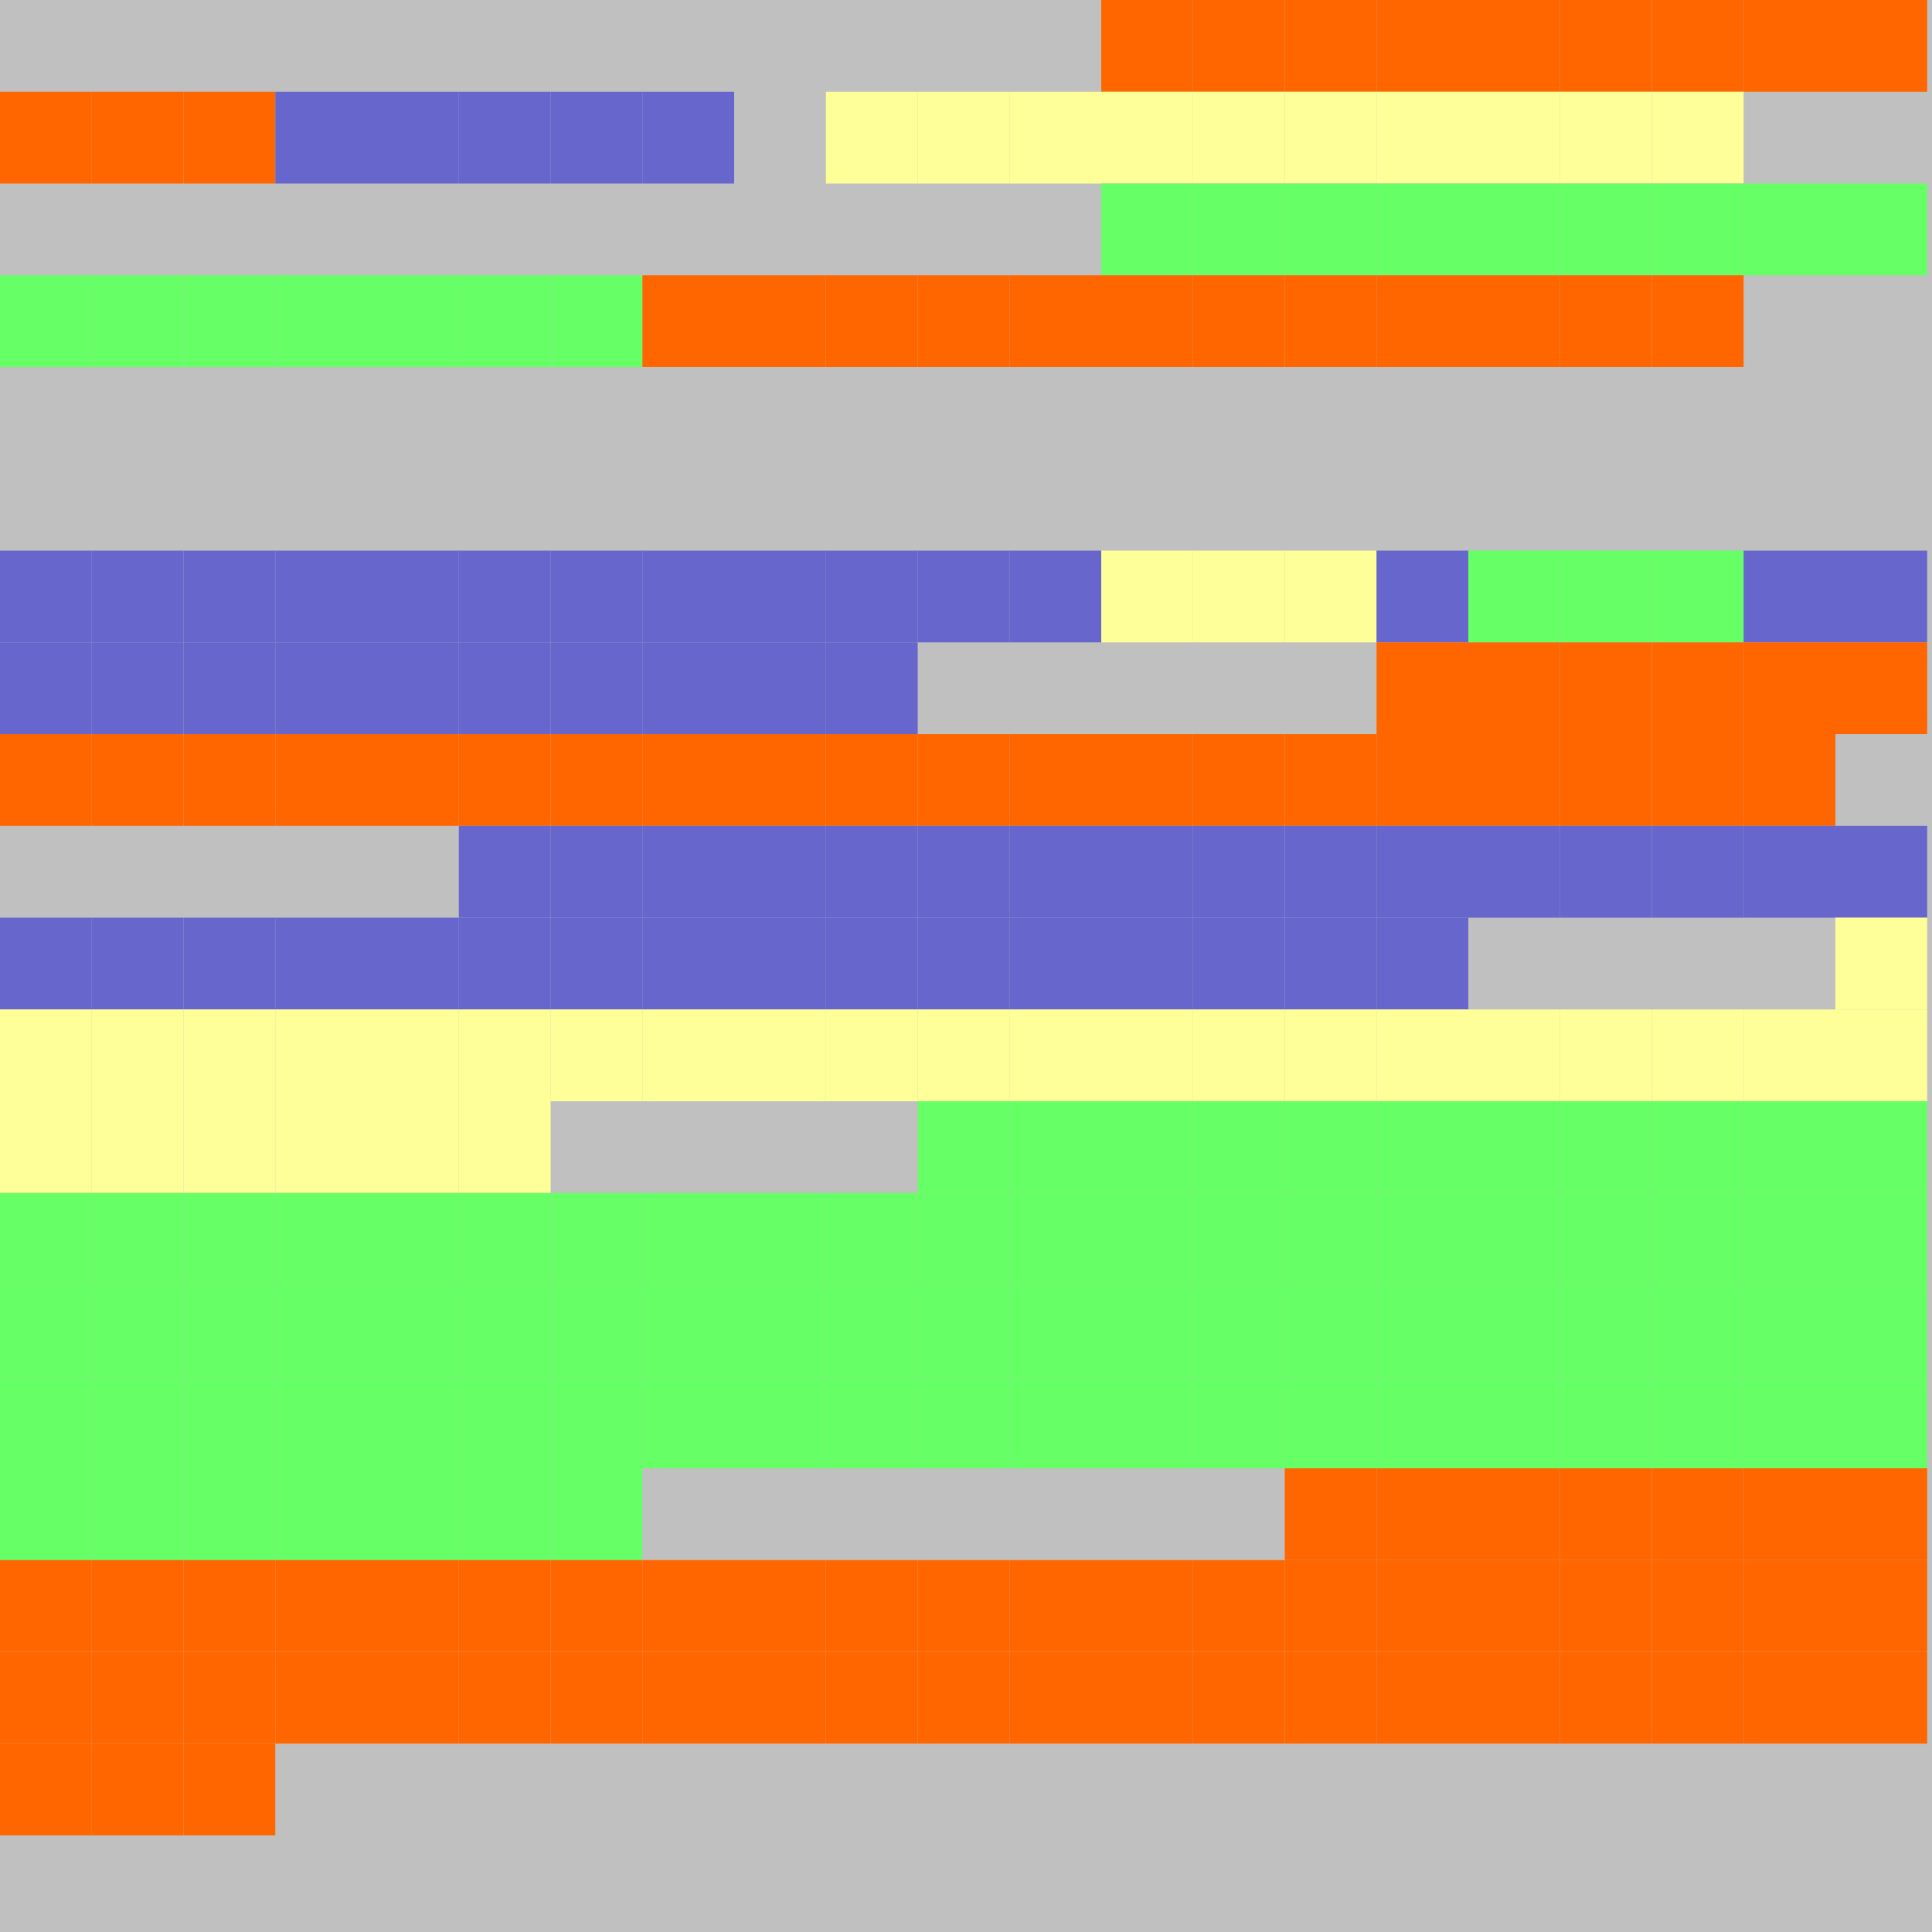
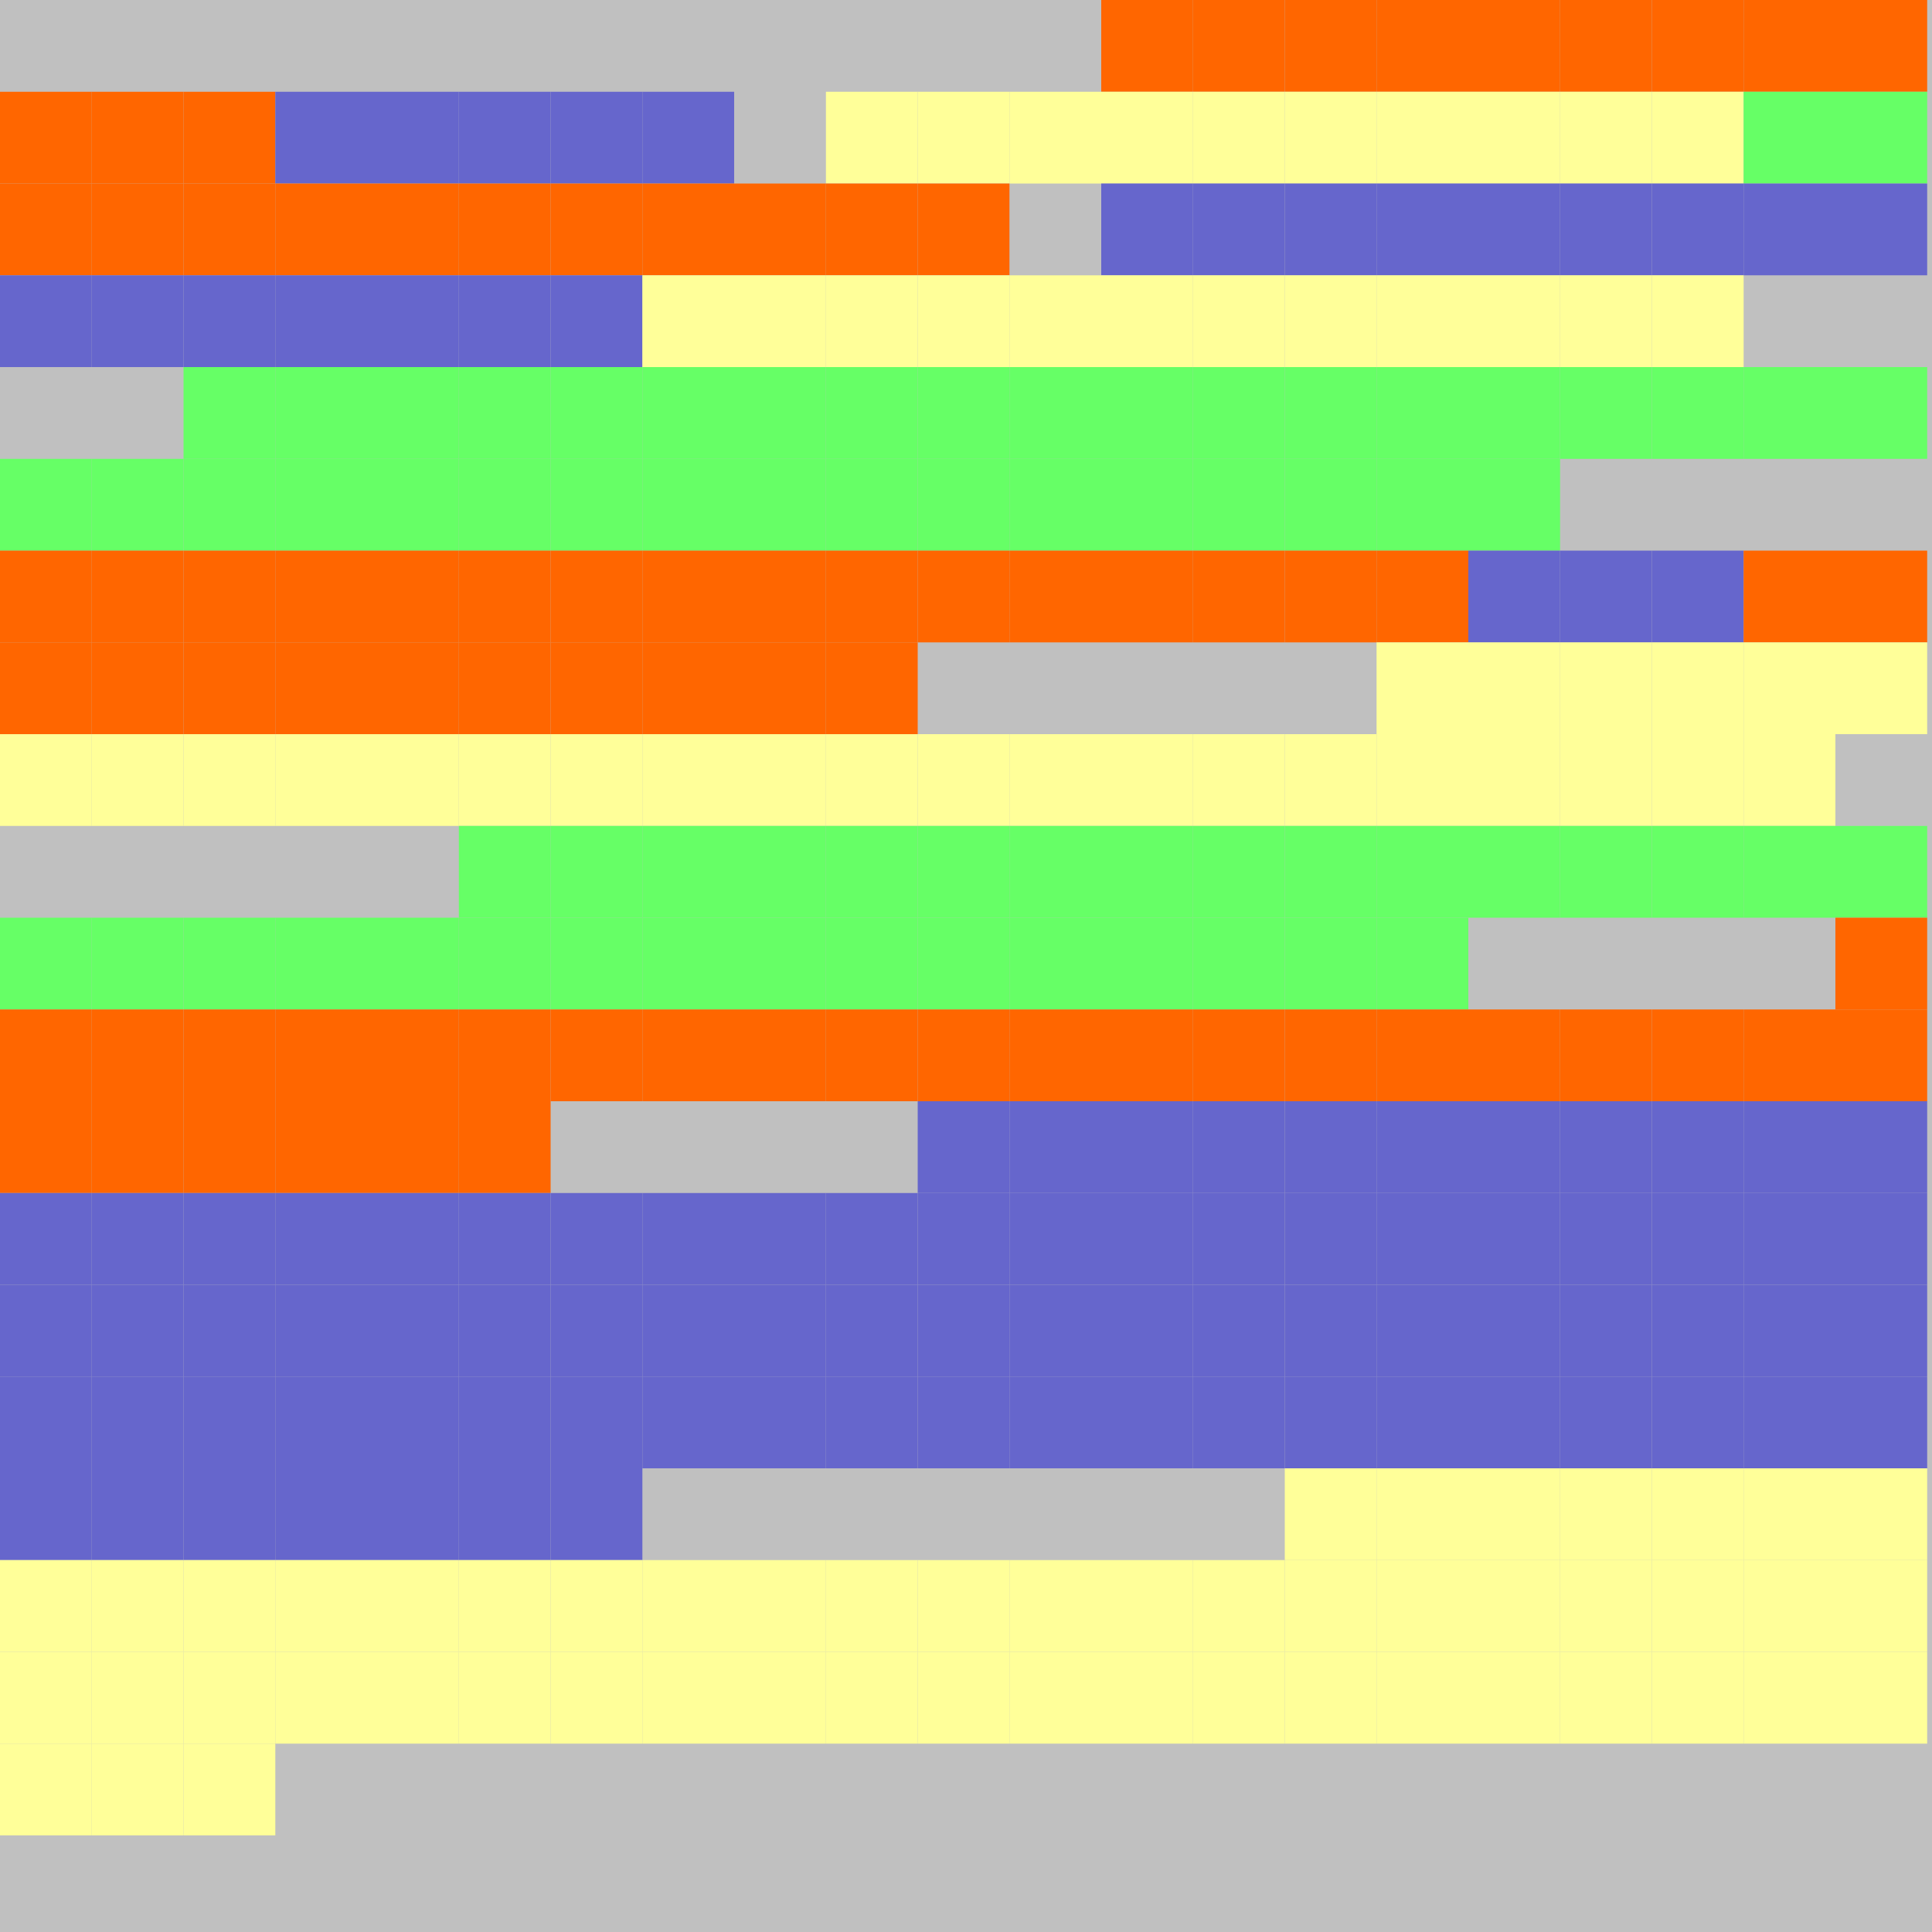
<svg xmlns="http://www.w3.org/2000/svg" version="1.1" height="800" width="800">
  <rect x="0" y="0" width="800" height="800" fill="rgb(192,192,192)" />
  <rect x="0" y="0" width="38" height="38" fill="none" />
  <rect x="38" y="0" width="38" height="38" fill="none" />
  <rect x="76" y="0" width="38" height="38" fill="none" />
  <rect x="114" y="0" width="38" height="38" fill="none" />
  <rect x="152" y="0" width="38" height="38" fill="none" />
  <rect x="190" y="0" width="38" height="38" fill="none" />
  <rect x="228" y="0" width="38" height="38" fill="none" />
  <rect x="266" y="0" width="38" height="38" fill="none" />
  <rect x="304" y="0" width="38" height="38" fill="none" />
  <rect x="342" y="0" width="38" height="38" fill="none" />
  <rect x="380" y="0" width="38" height="38" fill="none" />
  <rect x="418" y="0" width="38" height="38" fill="none" />
  <rect x="456" y="0" width="38" height="38" fill="#FF6600" />
  <rect x="494" y="0" width="38" height="38" fill="#FF6600" />
  <rect x="532" y="0" width="38" height="38" fill="#FF6600" />
  <rect x="570" y="0" width="38" height="38" fill="#FF6600" />
  <rect x="608" y="0" width="38" height="38" fill="#FF6600" />
  <rect x="646" y="0" width="38" height="38" fill="#FF6600" />
  <rect x="684" y="0" width="38" height="38" fill="#FF6600" />
  <rect x="722" y="0" width="38" height="38" fill="#FF6600" />
  <rect x="760" y="0" width="38" height="38" fill="#FF6600" />
  <rect x="0" y="38" width="38" height="38" fill="#FF6600" />
  <rect x="38" y="38" width="38" height="38" fill="#FF6600" />
  <rect x="76" y="38" width="38" height="38" fill="#FF6600" />
  <rect x="114" y="38" width="38" height="38" fill="#6666CC" />
  <rect x="152" y="38" width="38" height="38" fill="#6666CC" />
  <rect x="190" y="38" width="38" height="38" fill="#6666CC" />
  <rect x="228" y="38" width="38" height="38" fill="#6666CC" />
  <rect x="266" y="38" width="38" height="38" fill="#6666CC" />
  <rect x="304" y="38" width="38" height="38" fill="none" />
  <rect x="342" y="38" width="38" height="38" fill="#FFFF99" />
  <rect x="380" y="38" width="38" height="38" fill="#FFFF99" />
  <rect x="418" y="38" width="38" height="38" fill="#FFFF99" />
  <rect x="456" y="38" width="38" height="38" fill="#FFFF99" />
  <rect x="494" y="38" width="38" height="38" fill="#FFFF99" />
  <rect x="532" y="38" width="38" height="38" fill="#FFFF99" />
  <rect x="570" y="38" width="38" height="38" fill="#FFFF99" />
  <rect x="608" y="38" width="38" height="38" fill="#FFFF99" />
  <rect x="646" y="38" width="38" height="38" fill="#FFFF99" />
  <rect x="684" y="38" width="38" height="38" fill="#FFFF99" />
-   <rect x="722" y="38" width="38" height="38" fill="none" />
-   <rect x="760" y="38" width="38" height="38" fill="none" />
-   <rect x="0" y="76" width="38" height="38" fill="none" />
-   <rect x="38" y="76" width="38" height="38" fill="none" />
-   <rect x="76" y="76" width="38" height="38" fill="none" />
-   <rect x="114" y="76" width="38" height="38" fill="none" />
-   <rect x="152" y="76" width="38" height="38" fill="none" />
-   <rect x="190" y="76" width="38" height="38" fill="none" />
-   <rect x="228" y="76" width="38" height="38" fill="none" />
-   <rect x="266" y="76" width="38" height="38" fill="none" />
-   <rect x="304" y="76" width="38" height="38" fill="none" />
-   <rect x="342" y="76" width="38" height="38" fill="none" />
-   <rect x="380" y="76" width="38" height="38" fill="none" />
+   <rect x="722" y="38" width="38" height="38" fill="#66FF66" />
+   <rect x="760" y="38" width="38" height="38" fill="#66FF66" />
+   <rect x="0" y="76" width="38" height="38" fill="#FF6600" />
+   <rect x="38" y="76" width="38" height="38" fill="#FF6600" />
+   <rect x="76" y="76" width="38" height="38" fill="#FF6600" />
+   <rect x="114" y="76" width="38" height="38" fill="#FF6600" />
+   <rect x="152" y="76" width="38" height="38" fill="#FF6600" />
+   <rect x="190" y="76" width="38" height="38" fill="#FF6600" />
+   <rect x="228" y="76" width="38" height="38" fill="#FF6600" />
+   <rect x="266" y="76" width="38" height="38" fill="#FF6600" />
+   <rect x="304" y="76" width="38" height="38" fill="#FF6600" />
+   <rect x="342" y="76" width="38" height="38" fill="#FF6600" />
+   <rect x="380" y="76" width="38" height="38" fill="#FF6600" />
  <rect x="418" y="76" width="38" height="38" fill="none" />
-   <rect x="456" y="76" width="38" height="38" fill="#66FF66" />
-   <rect x="494" y="76" width="38" height="38" fill="#66FF66" />
-   <rect x="532" y="76" width="38" height="38" fill="#66FF66" />
-   <rect x="570" y="76" width="38" height="38" fill="#66FF66" />
-   <rect x="608" y="76" width="38" height="38" fill="#66FF66" />
-   <rect x="646" y="76" width="38" height="38" fill="#66FF66" />
-   <rect x="684" y="76" width="38" height="38" fill="#66FF66" />
-   <rect x="722" y="76" width="38" height="38" fill="#66FF66" />
-   <rect x="760" y="76" width="38" height="38" fill="#66FF66" />
-   <rect x="0" y="114" width="38" height="38" fill="#66FF66" />
-   <rect x="38" y="114" width="38" height="38" fill="#66FF66" />
-   <rect x="76" y="114" width="38" height="38" fill="#66FF66" />
-   <rect x="114" y="114" width="38" height="38" fill="#66FF66" />
-   <rect x="152" y="114" width="38" height="38" fill="#66FF66" />
-   <rect x="190" y="114" width="38" height="38" fill="#66FF66" />
-   <rect x="228" y="114" width="38" height="38" fill="#66FF66" />
-   <rect x="266" y="114" width="38" height="38" fill="#FF6600" />
-   <rect x="304" y="114" width="38" height="38" fill="#FF6600" />
-   <rect x="342" y="114" width="38" height="38" fill="#FF6600" />
-   <rect x="380" y="114" width="38" height="38" fill="#FF6600" />
-   <rect x="418" y="114" width="38" height="38" fill="#FF6600" />
-   <rect x="456" y="114" width="38" height="38" fill="#FF6600" />
-   <rect x="494" y="114" width="38" height="38" fill="#FF6600" />
-   <rect x="532" y="114" width="38" height="38" fill="#FF6600" />
-   <rect x="570" y="114" width="38" height="38" fill="#FF6600" />
-   <rect x="608" y="114" width="38" height="38" fill="#FF6600" />
-   <rect x="646" y="114" width="38" height="38" fill="#FF6600" />
-   <rect x="684" y="114" width="38" height="38" fill="#FF6600" />
+   <rect x="456" y="76" width="38" height="38" fill="#6666CC" />
+   <rect x="494" y="76" width="38" height="38" fill="#6666CC" />
+   <rect x="532" y="76" width="38" height="38" fill="#6666CC" />
+   <rect x="570" y="76" width="38" height="38" fill="#6666CC" />
+   <rect x="608" y="76" width="38" height="38" fill="#6666CC" />
+   <rect x="646" y="76" width="38" height="38" fill="#6666CC" />
+   <rect x="684" y="76" width="38" height="38" fill="#6666CC" />
+   <rect x="722" y="76" width="38" height="38" fill="#6666CC" />
+   <rect x="760" y="76" width="38" height="38" fill="#6666CC" />
+   <rect x="0" y="114" width="38" height="38" fill="#6666CC" />
+   <rect x="38" y="114" width="38" height="38" fill="#6666CC" />
+   <rect x="76" y="114" width="38" height="38" fill="#6666CC" />
+   <rect x="114" y="114" width="38" height="38" fill="#6666CC" />
+   <rect x="152" y="114" width="38" height="38" fill="#6666CC" />
+   <rect x="190" y="114" width="38" height="38" fill="#6666CC" />
+   <rect x="228" y="114" width="38" height="38" fill="#6666CC" />
+   <rect x="266" y="114" width="38" height="38" fill="#FFFF99" />
+   <rect x="304" y="114" width="38" height="38" fill="#FFFF99" />
+   <rect x="342" y="114" width="38" height="38" fill="#FFFF99" />
+   <rect x="380" y="114" width="38" height="38" fill="#FFFF99" />
+   <rect x="418" y="114" width="38" height="38" fill="#FFFF99" />
+   <rect x="456" y="114" width="38" height="38" fill="#FFFF99" />
+   <rect x="494" y="114" width="38" height="38" fill="#FFFF99" />
+   <rect x="532" y="114" width="38" height="38" fill="#FFFF99" />
+   <rect x="570" y="114" width="38" height="38" fill="#FFFF99" />
+   <rect x="608" y="114" width="38" height="38" fill="#FFFF99" />
+   <rect x="646" y="114" width="38" height="38" fill="#FFFF99" />
+   <rect x="684" y="114" width="38" height="38" fill="#FFFF99" />
  <rect x="722" y="114" width="38" height="38" fill="none" />
  <rect x="760" y="114" width="38" height="38" fill="none" />
  <rect x="0" y="152" width="38" height="38" fill="none" />
  <rect x="38" y="152" width="38" height="38" fill="none" />
-   <rect x="76" y="152" width="38" height="38" fill="none" />
-   <rect x="114" y="152" width="38" height="38" fill="none" />
-   <rect x="152" y="152" width="38" height="38" fill="none" />
-   <rect x="190" y="152" width="38" height="38" fill="none" />
-   <rect x="228" y="152" width="38" height="38" fill="none" />
-   <rect x="266" y="152" width="38" height="38" fill="none" />
-   <rect x="304" y="152" width="38" height="38" fill="none" />
-   <rect x="342" y="152" width="38" height="38" fill="none" />
-   <rect x="380" y="152" width="38" height="38" fill="none" />
-   <rect x="418" y="152" width="38" height="38" fill="none" />
-   <rect x="456" y="152" width="38" height="38" fill="none" />
-   <rect x="494" y="152" width="38" height="38" fill="none" />
-   <rect x="532" y="152" width="38" height="38" fill="none" />
-   <rect x="570" y="152" width="38" height="38" fill="none" />
-   <rect x="608" y="152" width="38" height="38" fill="none" />
-   <rect x="646" y="152" width="38" height="38" fill="none" />
-   <rect x="684" y="152" width="38" height="38" fill="none" />
-   <rect x="722" y="152" width="38" height="38" fill="none" />
-   <rect x="760" y="152" width="38" height="38" fill="none" />
-   <rect x="0" y="190" width="38" height="38" fill="none" />
-   <rect x="38" y="190" width="38" height="38" fill="none" />
-   <rect x="76" y="190" width="38" height="38" fill="none" />
-   <rect x="114" y="190" width="38" height="38" fill="none" />
-   <rect x="152" y="190" width="38" height="38" fill="none" />
-   <rect x="190" y="190" width="38" height="38" fill="none" />
-   <rect x="228" y="190" width="38" height="38" fill="none" />
-   <rect x="266" y="190" width="38" height="38" fill="none" />
-   <rect x="304" y="190" width="38" height="38" fill="none" />
-   <rect x="342" y="190" width="38" height="38" fill="none" />
-   <rect x="380" y="190" width="38" height="38" fill="none" />
-   <rect x="418" y="190" width="38" height="38" fill="none" />
-   <rect x="456" y="190" width="38" height="38" fill="none" />
-   <rect x="494" y="190" width="38" height="38" fill="none" />
-   <rect x="532" y="190" width="38" height="38" fill="none" />
-   <rect x="570" y="190" width="38" height="38" fill="none" />
-   <rect x="608" y="190" width="38" height="38" fill="none" />
+   <rect x="76" y="152" width="38" height="38" fill="#66FF66" />
+   <rect x="114" y="152" width="38" height="38" fill="#66FF66" />
+   <rect x="152" y="152" width="38" height="38" fill="#66FF66" />
+   <rect x="190" y="152" width="38" height="38" fill="#66FF66" />
+   <rect x="228" y="152" width="38" height="38" fill="#66FF66" />
+   <rect x="266" y="152" width="38" height="38" fill="#66FF66" />
+   <rect x="304" y="152" width="38" height="38" fill="#66FF66" />
+   <rect x="342" y="152" width="38" height="38" fill="#66FF66" />
+   <rect x="380" y="152" width="38" height="38" fill="#66FF66" />
+   <rect x="418" y="152" width="38" height="38" fill="#66FF66" />
+   <rect x="456" y="152" width="38" height="38" fill="#66FF66" />
+   <rect x="494" y="152" width="38" height="38" fill="#66FF66" />
+   <rect x="532" y="152" width="38" height="38" fill="#66FF66" />
+   <rect x="570" y="152" width="38" height="38" fill="#66FF66" />
+   <rect x="608" y="152" width="38" height="38" fill="#66FF66" />
+   <rect x="646" y="152" width="38" height="38" fill="#66FF66" />
+   <rect x="684" y="152" width="38" height="38" fill="#66FF66" />
+   <rect x="722" y="152" width="38" height="38" fill="#66FF66" />
+   <rect x="760" y="152" width="38" height="38" fill="#66FF66" />
+   <rect x="0" y="190" width="38" height="38" fill="#66FF66" />
+   <rect x="38" y="190" width="38" height="38" fill="#66FF66" />
+   <rect x="76" y="190" width="38" height="38" fill="#66FF66" />
+   <rect x="114" y="190" width="38" height="38" fill="#66FF66" />
+   <rect x="152" y="190" width="38" height="38" fill="#66FF66" />
+   <rect x="190" y="190" width="38" height="38" fill="#66FF66" />
+   <rect x="228" y="190" width="38" height="38" fill="#66FF66" />
+   <rect x="266" y="190" width="38" height="38" fill="#66FF66" />
+   <rect x="304" y="190" width="38" height="38" fill="#66FF66" />
+   <rect x="342" y="190" width="38" height="38" fill="#66FF66" />
+   <rect x="380" y="190" width="38" height="38" fill="#66FF66" />
+   <rect x="418" y="190" width="38" height="38" fill="#66FF66" />
+   <rect x="456" y="190" width="38" height="38" fill="#66FF66" />
+   <rect x="494" y="190" width="38" height="38" fill="#66FF66" />
+   <rect x="532" y="190" width="38" height="38" fill="#66FF66" />
+   <rect x="570" y="190" width="38" height="38" fill="#66FF66" />
+   <rect x="608" y="190" width="38" height="38" fill="#66FF66" />
  <rect x="646" y="190" width="38" height="38" fill="none" />
  <rect x="684" y="190" width="38" height="38" fill="none" />
  <rect x="722" y="190" width="38" height="38" fill="none" />
  <rect x="760" y="190" width="38" height="38" fill="none" />
-   <rect x="0" y="228" width="38" height="38" fill="#6666CC" />
-   <rect x="38" y="228" width="38" height="38" fill="#6666CC" />
-   <rect x="76" y="228" width="38" height="38" fill="#6666CC" />
-   <rect x="114" y="228" width="38" height="38" fill="#6666CC" />
-   <rect x="152" y="228" width="38" height="38" fill="#6666CC" />
-   <rect x="190" y="228" width="38" height="38" fill="#6666CC" />
-   <rect x="228" y="228" width="38" height="38" fill="#6666CC" />
-   <rect x="266" y="228" width="38" height="38" fill="#6666CC" />
-   <rect x="304" y="228" width="38" height="38" fill="#6666CC" />
-   <rect x="342" y="228" width="38" height="38" fill="#6666CC" />
-   <rect x="380" y="228" width="38" height="38" fill="#6666CC" />
-   <rect x="418" y="228" width="38" height="38" fill="#6666CC" />
-   <rect x="456" y="228" width="38" height="38" fill="#FFFF99" />
-   <rect x="494" y="228" width="38" height="38" fill="#FFFF99" />
-   <rect x="532" y="228" width="38" height="38" fill="#FFFF99" />
-   <rect x="570" y="228" width="38" height="38" fill="#6666CC" />
-   <rect x="608" y="228" width="38" height="38" fill="#66FF66" />
-   <rect x="646" y="228" width="38" height="38" fill="#66FF66" />
-   <rect x="684" y="228" width="38" height="38" fill="#66FF66" />
-   <rect x="722" y="228" width="38" height="38" fill="#6666CC" />
-   <rect x="760" y="228" width="38" height="38" fill="#6666CC" />
-   <rect x="0" y="266" width="38" height="38" fill="#6666CC" />
-   <rect x="38" y="266" width="38" height="38" fill="#6666CC" />
-   <rect x="76" y="266" width="38" height="38" fill="#6666CC" />
-   <rect x="114" y="266" width="38" height="38" fill="#6666CC" />
-   <rect x="152" y="266" width="38" height="38" fill="#6666CC" />
-   <rect x="190" y="266" width="38" height="38" fill="#6666CC" />
-   <rect x="228" y="266" width="38" height="38" fill="#6666CC" />
-   <rect x="266" y="266" width="38" height="38" fill="#6666CC" />
-   <rect x="304" y="266" width="38" height="38" fill="#6666CC" />
-   <rect x="342" y="266" width="38" height="38" fill="#6666CC" />
+   <rect x="0" y="228" width="38" height="38" fill="#FF6600" />
+   <rect x="38" y="228" width="38" height="38" fill="#FF6600" />
+   <rect x="76" y="228" width="38" height="38" fill="#FF6600" />
+   <rect x="114" y="228" width="38" height="38" fill="#FF6600" />
+   <rect x="152" y="228" width="38" height="38" fill="#FF6600" />
+   <rect x="190" y="228" width="38" height="38" fill="#FF6600" />
+   <rect x="228" y="228" width="38" height="38" fill="#FF6600" />
+   <rect x="266" y="228" width="38" height="38" fill="#FF6600" />
+   <rect x="304" y="228" width="38" height="38" fill="#FF6600" />
+   <rect x="342" y="228" width="38" height="38" fill="#FF6600" />
+   <rect x="380" y="228" width="38" height="38" fill="#FF6600" />
+   <rect x="418" y="228" width="38" height="38" fill="#FF6600" />
+   <rect x="456" y="228" width="38" height="38" fill="#FF6600" />
+   <rect x="494" y="228" width="38" height="38" fill="#FF6600" />
+   <rect x="532" y="228" width="38" height="38" fill="#FF6600" />
+   <rect x="570" y="228" width="38" height="38" fill="#FF6600" />
+   <rect x="608" y="228" width="38" height="38" fill="#6666CC" />
+   <rect x="646" y="228" width="38" height="38" fill="#6666CC" />
+   <rect x="684" y="228" width="38" height="38" fill="#6666CC" />
+   <rect x="722" y="228" width="38" height="38" fill="#FF6600" />
+   <rect x="760" y="228" width="38" height="38" fill="#FF6600" />
+   <rect x="0" y="266" width="38" height="38" fill="#FF6600" />
+   <rect x="38" y="266" width="38" height="38" fill="#FF6600" />
+   <rect x="76" y="266" width="38" height="38" fill="#FF6600" />
+   <rect x="114" y="266" width="38" height="38" fill="#FF6600" />
+   <rect x="152" y="266" width="38" height="38" fill="#FF6600" />
+   <rect x="190" y="266" width="38" height="38" fill="#FF6600" />
+   <rect x="228" y="266" width="38" height="38" fill="#FF6600" />
+   <rect x="266" y="266" width="38" height="38" fill="#FF6600" />
+   <rect x="304" y="266" width="38" height="38" fill="#FF6600" />
+   <rect x="342" y="266" width="38" height="38" fill="#FF6600" />
  <rect x="380" y="266" width="38" height="38" fill="none" />
  <rect x="418" y="266" width="38" height="38" fill="none" />
  <rect x="456" y="266" width="38" height="38" fill="none" />
  <rect x="494" y="266" width="38" height="38" fill="none" />
  <rect x="532" y="266" width="38" height="38" fill="none" />
-   <rect x="570" y="266" width="38" height="38" fill="#FF6600" />
-   <rect x="608" y="266" width="38" height="38" fill="#FF6600" />
-   <rect x="646" y="266" width="38" height="38" fill="#FF6600" />
-   <rect x="684" y="266" width="38" height="38" fill="#FF6600" />
-   <rect x="722" y="266" width="38" height="38" fill="#FF6600" />
-   <rect x="760" y="266" width="38" height="38" fill="#FF6600" />
-   <rect x="0" y="304" width="38" height="38" fill="#FF6600" />
-   <rect x="38" y="304" width="38" height="38" fill="#FF6600" />
-   <rect x="76" y="304" width="38" height="38" fill="#FF6600" />
-   <rect x="114" y="304" width="38" height="38" fill="#FF6600" />
-   <rect x="152" y="304" width="38" height="38" fill="#FF6600" />
-   <rect x="190" y="304" width="38" height="38" fill="#FF6600" />
-   <rect x="228" y="304" width="38" height="38" fill="#FF6600" />
-   <rect x="266" y="304" width="38" height="38" fill="#FF6600" />
-   <rect x="304" y="304" width="38" height="38" fill="#FF6600" />
-   <rect x="342" y="304" width="38" height="38" fill="#FF6600" />
-   <rect x="380" y="304" width="38" height="38" fill="#FF6600" />
-   <rect x="418" y="304" width="38" height="38" fill="#FF6600" />
-   <rect x="456" y="304" width="38" height="38" fill="#FF6600" />
-   <rect x="494" y="304" width="38" height="38" fill="#FF6600" />
-   <rect x="532" y="304" width="38" height="38" fill="#FF6600" />
-   <rect x="570" y="304" width="38" height="38" fill="#FF6600" />
-   <rect x="608" y="304" width="38" height="38" fill="#FF6600" />
-   <rect x="646" y="304" width="38" height="38" fill="#FF6600" />
-   <rect x="684" y="304" width="38" height="38" fill="#FF6600" />
-   <rect x="722" y="304" width="38" height="38" fill="#FF6600" />
+   <rect x="570" y="266" width="38" height="38" fill="#FFFF99" />
+   <rect x="608" y="266" width="38" height="38" fill="#FFFF99" />
+   <rect x="646" y="266" width="38" height="38" fill="#FFFF99" />
+   <rect x="684" y="266" width="38" height="38" fill="#FFFF99" />
+   <rect x="722" y="266" width="38" height="38" fill="#FFFF99" />
+   <rect x="760" y="266" width="38" height="38" fill="#FFFF99" />
+   <rect x="0" y="304" width="38" height="38" fill="#FFFF99" />
+   <rect x="38" y="304" width="38" height="38" fill="#FFFF99" />
+   <rect x="76" y="304" width="38" height="38" fill="#FFFF99" />
+   <rect x="114" y="304" width="38" height="38" fill="#FFFF99" />
+   <rect x="152" y="304" width="38" height="38" fill="#FFFF99" />
+   <rect x="190" y="304" width="38" height="38" fill="#FFFF99" />
+   <rect x="228" y="304" width="38" height="38" fill="#FFFF99" />
+   <rect x="266" y="304" width="38" height="38" fill="#FFFF99" />
+   <rect x="304" y="304" width="38" height="38" fill="#FFFF99" />
+   <rect x="342" y="304" width="38" height="38" fill="#FFFF99" />
+   <rect x="380" y="304" width="38" height="38" fill="#FFFF99" />
+   <rect x="418" y="304" width="38" height="38" fill="#FFFF99" />
+   <rect x="456" y="304" width="38" height="38" fill="#FFFF99" />
+   <rect x="494" y="304" width="38" height="38" fill="#FFFF99" />
+   <rect x="532" y="304" width="38" height="38" fill="#FFFF99" />
+   <rect x="570" y="304" width="38" height="38" fill="#FFFF99" />
+   <rect x="608" y="304" width="38" height="38" fill="#FFFF99" />
+   <rect x="646" y="304" width="38" height="38" fill="#FFFF99" />
+   <rect x="684" y="304" width="38" height="38" fill="#FFFF99" />
+   <rect x="722" y="304" width="38" height="38" fill="#FFFF99" />
  <rect x="760" y="304" width="38" height="38" fill="none" />
  <rect x="0" y="342" width="38" height="38" fill="none" />
  <rect x="38" y="342" width="38" height="38" fill="none" />
  <rect x="76" y="342" width="38" height="38" fill="none" />
  <rect x="114" y="342" width="38" height="38" fill="none" />
  <rect x="152" y="342" width="38" height="38" fill="none" />
-   <rect x="190" y="342" width="38" height="38" fill="#6666CC" />
-   <rect x="228" y="342" width="38" height="38" fill="#6666CC" />
-   <rect x="266" y="342" width="38" height="38" fill="#6666CC" />
-   <rect x="304" y="342" width="38" height="38" fill="#6666CC" />
-   <rect x="342" y="342" width="38" height="38" fill="#6666CC" />
-   <rect x="380" y="342" width="38" height="38" fill="#6666CC" />
-   <rect x="418" y="342" width="38" height="38" fill="#6666CC" />
-   <rect x="456" y="342" width="38" height="38" fill="#6666CC" />
-   <rect x="494" y="342" width="38" height="38" fill="#6666CC" />
-   <rect x="532" y="342" width="38" height="38" fill="#6666CC" />
-   <rect x="570" y="342" width="38" height="38" fill="#6666CC" />
-   <rect x="608" y="342" width="38" height="38" fill="#6666CC" />
-   <rect x="646" y="342" width="38" height="38" fill="#6666CC" />
-   <rect x="684" y="342" width="38" height="38" fill="#6666CC" />
-   <rect x="722" y="342" width="38" height="38" fill="#6666CC" />
-   <rect x="760" y="342" width="38" height="38" fill="#6666CC" />
-   <rect x="0" y="380" width="38" height="38" fill="#6666CC" />
-   <rect x="38" y="380" width="38" height="38" fill="#6666CC" />
-   <rect x="76" y="380" width="38" height="38" fill="#6666CC" />
-   <rect x="114" y="380" width="38" height="38" fill="#6666CC" />
-   <rect x="152" y="380" width="38" height="38" fill="#6666CC" />
-   <rect x="190" y="380" width="38" height="38" fill="#6666CC" />
-   <rect x="228" y="380" width="38" height="38" fill="#6666CC" />
-   <rect x="266" y="380" width="38" height="38" fill="#6666CC" />
-   <rect x="304" y="380" width="38" height="38" fill="#6666CC" />
-   <rect x="342" y="380" width="38" height="38" fill="#6666CC" />
-   <rect x="380" y="380" width="38" height="38" fill="#6666CC" />
-   <rect x="418" y="380" width="38" height="38" fill="#6666CC" />
-   <rect x="456" y="380" width="38" height="38" fill="#6666CC" />
-   <rect x="494" y="380" width="38" height="38" fill="#6666CC" />
-   <rect x="532" y="380" width="38" height="38" fill="#6666CC" />
-   <rect x="570" y="380" width="38" height="38" fill="#6666CC" />
+   <rect x="190" y="342" width="38" height="38" fill="#66FF66" />
+   <rect x="228" y="342" width="38" height="38" fill="#66FF66" />
+   <rect x="266" y="342" width="38" height="38" fill="#66FF66" />
+   <rect x="304" y="342" width="38" height="38" fill="#66FF66" />
+   <rect x="342" y="342" width="38" height="38" fill="#66FF66" />
+   <rect x="380" y="342" width="38" height="38" fill="#66FF66" />
+   <rect x="418" y="342" width="38" height="38" fill="#66FF66" />
+   <rect x="456" y="342" width="38" height="38" fill="#66FF66" />
+   <rect x="494" y="342" width="38" height="38" fill="#66FF66" />
+   <rect x="532" y="342" width="38" height="38" fill="#66FF66" />
+   <rect x="570" y="342" width="38" height="38" fill="#66FF66" />
+   <rect x="608" y="342" width="38" height="38" fill="#66FF66" />
+   <rect x="646" y="342" width="38" height="38" fill="#66FF66" />
+   <rect x="684" y="342" width="38" height="38" fill="#66FF66" />
+   <rect x="722" y="342" width="38" height="38" fill="#66FF66" />
+   <rect x="760" y="342" width="38" height="38" fill="#66FF66" />
+   <rect x="0" y="380" width="38" height="38" fill="#66FF66" />
+   <rect x="38" y="380" width="38" height="38" fill="#66FF66" />
+   <rect x="76" y="380" width="38" height="38" fill="#66FF66" />
+   <rect x="114" y="380" width="38" height="38" fill="#66FF66" />
+   <rect x="152" y="380" width="38" height="38" fill="#66FF66" />
+   <rect x="190" y="380" width="38" height="38" fill="#66FF66" />
+   <rect x="228" y="380" width="38" height="38" fill="#66FF66" />
+   <rect x="266" y="380" width="38" height="38" fill="#66FF66" />
+   <rect x="304" y="380" width="38" height="38" fill="#66FF66" />
+   <rect x="342" y="380" width="38" height="38" fill="#66FF66" />
+   <rect x="380" y="380" width="38" height="38" fill="#66FF66" />
+   <rect x="418" y="380" width="38" height="38" fill="#66FF66" />
+   <rect x="456" y="380" width="38" height="38" fill="#66FF66" />
+   <rect x="494" y="380" width="38" height="38" fill="#66FF66" />
+   <rect x="532" y="380" width="38" height="38" fill="#66FF66" />
+   <rect x="570" y="380" width="38" height="38" fill="#66FF66" />
  <rect x="608" y="380" width="38" height="38" fill="none" />
  <rect x="646" y="380" width="38" height="38" fill="none" />
  <rect x="684" y="380" width="38" height="38" fill="none" />
  <rect x="722" y="380" width="38" height="38" fill="none" />
-   <rect x="760" y="380" width="38" height="38" fill="#FFFF99" />
-   <rect x="0" y="418" width="38" height="38" fill="#FFFF99" />
-   <rect x="38" y="418" width="38" height="38" fill="#FFFF99" />
-   <rect x="76" y="418" width="38" height="38" fill="#FFFF99" />
-   <rect x="114" y="418" width="38" height="38" fill="#FFFF99" />
-   <rect x="152" y="418" width="38" height="38" fill="#FFFF99" />
-   <rect x="190" y="418" width="38" height="38" fill="#FFFF99" />
-   <rect x="228" y="418" width="38" height="38" fill="#FFFF99" />
-   <rect x="266" y="418" width="38" height="38" fill="#FFFF99" />
-   <rect x="304" y="418" width="38" height="38" fill="#FFFF99" />
-   <rect x="342" y="418" width="38" height="38" fill="#FFFF99" />
-   <rect x="380" y="418" width="38" height="38" fill="#FFFF99" />
-   <rect x="418" y="418" width="38" height="38" fill="#FFFF99" />
-   <rect x="456" y="418" width="38" height="38" fill="#FFFF99" />
-   <rect x="494" y="418" width="38" height="38" fill="#FFFF99" />
-   <rect x="532" y="418" width="38" height="38" fill="#FFFF99" />
-   <rect x="570" y="418" width="38" height="38" fill="#FFFF99" />
-   <rect x="608" y="418" width="38" height="38" fill="#FFFF99" />
-   <rect x="646" y="418" width="38" height="38" fill="#FFFF99" />
-   <rect x="684" y="418" width="38" height="38" fill="#FFFF99" />
-   <rect x="722" y="418" width="38" height="38" fill="#FFFF99" />
-   <rect x="760" y="418" width="38" height="38" fill="#FFFF99" />
-   <rect x="0" y="456" width="38" height="38" fill="#FFFF99" />
-   <rect x="38" y="456" width="38" height="38" fill="#FFFF99" />
-   <rect x="76" y="456" width="38" height="38" fill="#FFFF99" />
-   <rect x="114" y="456" width="38" height="38" fill="#FFFF99" />
-   <rect x="152" y="456" width="38" height="38" fill="#FFFF99" />
-   <rect x="190" y="456" width="38" height="38" fill="#FFFF99" />
+   <rect x="760" y="380" width="38" height="38" fill="#FF6600" />
+   <rect x="0" y="418" width="38" height="38" fill="#FF6600" />
+   <rect x="38" y="418" width="38" height="38" fill="#FF6600" />
+   <rect x="76" y="418" width="38" height="38" fill="#FF6600" />
+   <rect x="114" y="418" width="38" height="38" fill="#FF6600" />
+   <rect x="152" y="418" width="38" height="38" fill="#FF6600" />
+   <rect x="190" y="418" width="38" height="38" fill="#FF6600" />
+   <rect x="228" y="418" width="38" height="38" fill="#FF6600" />
+   <rect x="266" y="418" width="38" height="38" fill="#FF6600" />
+   <rect x="304" y="418" width="38" height="38" fill="#FF6600" />
+   <rect x="342" y="418" width="38" height="38" fill="#FF6600" />
+   <rect x="380" y="418" width="38" height="38" fill="#FF6600" />
+   <rect x="418" y="418" width="38" height="38" fill="#FF6600" />
+   <rect x="456" y="418" width="38" height="38" fill="#FF6600" />
+   <rect x="494" y="418" width="38" height="38" fill="#FF6600" />
+   <rect x="532" y="418" width="38" height="38" fill="#FF6600" />
+   <rect x="570" y="418" width="38" height="38" fill="#FF6600" />
+   <rect x="608" y="418" width="38" height="38" fill="#FF6600" />
+   <rect x="646" y="418" width="38" height="38" fill="#FF6600" />
+   <rect x="684" y="418" width="38" height="38" fill="#FF6600" />
+   <rect x="722" y="418" width="38" height="38" fill="#FF6600" />
+   <rect x="760" y="418" width="38" height="38" fill="#FF6600" />
+   <rect x="0" y="456" width="38" height="38" fill="#FF6600" />
+   <rect x="38" y="456" width="38" height="38" fill="#FF6600" />
+   <rect x="76" y="456" width="38" height="38" fill="#FF6600" />
+   <rect x="114" y="456" width="38" height="38" fill="#FF6600" />
+   <rect x="152" y="456" width="38" height="38" fill="#FF6600" />
+   <rect x="190" y="456" width="38" height="38" fill="#FF6600" />
  <rect x="228" y="456" width="38" height="38" fill="none" />
  <rect x="266" y="456" width="38" height="38" fill="none" />
  <rect x="304" y="456" width="38" height="38" fill="none" />
  <rect x="342" y="456" width="38" height="38" fill="none" />
-   <rect x="380" y="456" width="38" height="38" fill="#66FF66" />
-   <rect x="418" y="456" width="38" height="38" fill="#66FF66" />
-   <rect x="456" y="456" width="38" height="38" fill="#66FF66" />
-   <rect x="494" y="456" width="38" height="38" fill="#66FF66" />
-   <rect x="532" y="456" width="38" height="38" fill="#66FF66" />
-   <rect x="570" y="456" width="38" height="38" fill="#66FF66" />
-   <rect x="608" y="456" width="38" height="38" fill="#66FF66" />
-   <rect x="646" y="456" width="38" height="38" fill="#66FF66" />
-   <rect x="684" y="456" width="38" height="38" fill="#66FF66" />
-   <rect x="722" y="456" width="38" height="38" fill="#66FF66" />
-   <rect x="760" y="456" width="38" height="38" fill="#66FF66" />
-   <rect x="0" y="494" width="38" height="38" fill="#66FF66" />
-   <rect x="38" y="494" width="38" height="38" fill="#66FF66" />
-   <rect x="76" y="494" width="38" height="38" fill="#66FF66" />
-   <rect x="114" y="494" width="38" height="38" fill="#66FF66" />
-   <rect x="152" y="494" width="38" height="38" fill="#66FF66" />
-   <rect x="190" y="494" width="38" height="38" fill="#66FF66" />
-   <rect x="228" y="494" width="38" height="38" fill="#66FF66" />
-   <rect x="266" y="494" width="38" height="38" fill="#66FF66" />
-   <rect x="304" y="494" width="38" height="38" fill="#66FF66" />
-   <rect x="342" y="494" width="38" height="38" fill="#66FF66" />
-   <rect x="380" y="494" width="38" height="38" fill="#66FF66" />
-   <rect x="418" y="494" width="38" height="38" fill="#66FF66" />
-   <rect x="456" y="494" width="38" height="38" fill="#66FF66" />
-   <rect x="494" y="494" width="38" height="38" fill="#66FF66" />
-   <rect x="532" y="494" width="38" height="38" fill="#66FF66" />
-   <rect x="570" y="494" width="38" height="38" fill="#66FF66" />
-   <rect x="608" y="494" width="38" height="38" fill="#66FF66" />
-   <rect x="646" y="494" width="38" height="38" fill="#66FF66" />
-   <rect x="684" y="494" width="38" height="38" fill="#66FF66" />
-   <rect x="722" y="494" width="38" height="38" fill="#66FF66" />
-   <rect x="760" y="494" width="38" height="38" fill="#66FF66" />
-   <rect x="0" y="532" width="38" height="38" fill="#66FF66" />
-   <rect x="38" y="532" width="38" height="38" fill="#66FF66" />
-   <rect x="76" y="532" width="38" height="38" fill="#66FF66" />
-   <rect x="114" y="532" width="38" height="38" fill="#66FF66" />
-   <rect x="152" y="532" width="38" height="38" fill="#66FF66" />
-   <rect x="190" y="532" width="38" height="38" fill="#66FF66" />
-   <rect x="228" y="532" width="38" height="38" fill="#66FF66" />
-   <rect x="266" y="532" width="38" height="38" fill="#66FF66" />
-   <rect x="304" y="532" width="38" height="38" fill="#66FF66" />
-   <rect x="342" y="532" width="38" height="38" fill="#66FF66" />
-   <rect x="380" y="532" width="38" height="38" fill="#66FF66" />
-   <rect x="418" y="532" width="38" height="38" fill="#66FF66" />
-   <rect x="456" y="532" width="38" height="38" fill="#66FF66" />
-   <rect x="494" y="532" width="38" height="38" fill="#66FF66" />
-   <rect x="532" y="532" width="38" height="38" fill="#66FF66" />
-   <rect x="570" y="532" width="38" height="38" fill="#66FF66" />
-   <rect x="608" y="532" width="38" height="38" fill="#66FF66" />
-   <rect x="646" y="532" width="38" height="38" fill="#66FF66" />
-   <rect x="684" y="532" width="38" height="38" fill="#66FF66" />
-   <rect x="722" y="532" width="38" height="38" fill="#66FF66" />
-   <rect x="760" y="532" width="38" height="38" fill="#66FF66" />
-   <rect x="0" y="570" width="38" height="38" fill="#66FF66" />
-   <rect x="38" y="570" width="38" height="38" fill="#66FF66" />
-   <rect x="76" y="570" width="38" height="38" fill="#66FF66" />
-   <rect x="114" y="570" width="38" height="38" fill="#66FF66" />
-   <rect x="152" y="570" width="38" height="38" fill="#66FF66" />
-   <rect x="190" y="570" width="38" height="38" fill="#66FF66" />
-   <rect x="228" y="570" width="38" height="38" fill="#66FF66" />
-   <rect x="266" y="570" width="38" height="38" fill="#66FF66" />
-   <rect x="304" y="570" width="38" height="38" fill="#66FF66" />
-   <rect x="342" y="570" width="38" height="38" fill="#66FF66" />
-   <rect x="380" y="570" width="38" height="38" fill="#66FF66" />
-   <rect x="418" y="570" width="38" height="38" fill="#66FF66" />
-   <rect x="456" y="570" width="38" height="38" fill="#66FF66" />
-   <rect x="494" y="570" width="38" height="38" fill="#66FF66" />
-   <rect x="532" y="570" width="38" height="38" fill="#66FF66" />
-   <rect x="570" y="570" width="38" height="38" fill="#66FF66" />
-   <rect x="608" y="570" width="38" height="38" fill="#66FF66" />
-   <rect x="646" y="570" width="38" height="38" fill="#66FF66" />
-   <rect x="684" y="570" width="38" height="38" fill="#66FF66" />
-   <rect x="722" y="570" width="38" height="38" fill="#66FF66" />
-   <rect x="760" y="570" width="38" height="38" fill="#66FF66" />
-   <rect x="0" y="608" width="38" height="38" fill="#66FF66" />
-   <rect x="38" y="608" width="38" height="38" fill="#66FF66" />
-   <rect x="76" y="608" width="38" height="38" fill="#66FF66" />
-   <rect x="114" y="608" width="38" height="38" fill="#66FF66" />
-   <rect x="152" y="608" width="38" height="38" fill="#66FF66" />
-   <rect x="190" y="608" width="38" height="38" fill="#66FF66" />
-   <rect x="228" y="608" width="38" height="38" fill="#66FF66" />
+   <rect x="380" y="456" width="38" height="38" fill="#6666CC" />
+   <rect x="418" y="456" width="38" height="38" fill="#6666CC" />
+   <rect x="456" y="456" width="38" height="38" fill="#6666CC" />
+   <rect x="494" y="456" width="38" height="38" fill="#6666CC" />
+   <rect x="532" y="456" width="38" height="38" fill="#6666CC" />
+   <rect x="570" y="456" width="38" height="38" fill="#6666CC" />
+   <rect x="608" y="456" width="38" height="38" fill="#6666CC" />
+   <rect x="646" y="456" width="38" height="38" fill="#6666CC" />
+   <rect x="684" y="456" width="38" height="38" fill="#6666CC" />
+   <rect x="722" y="456" width="38" height="38" fill="#6666CC" />
+   <rect x="760" y="456" width="38" height="38" fill="#6666CC" />
+   <rect x="0" y="494" width="38" height="38" fill="#6666CC" />
+   <rect x="38" y="494" width="38" height="38" fill="#6666CC" />
+   <rect x="76" y="494" width="38" height="38" fill="#6666CC" />
+   <rect x="114" y="494" width="38" height="38" fill="#6666CC" />
+   <rect x="152" y="494" width="38" height="38" fill="#6666CC" />
+   <rect x="190" y="494" width="38" height="38" fill="#6666CC" />
+   <rect x="228" y="494" width="38" height="38" fill="#6666CC" />
+   <rect x="266" y="494" width="38" height="38" fill="#6666CC" />
+   <rect x="304" y="494" width="38" height="38" fill="#6666CC" />
+   <rect x="342" y="494" width="38" height="38" fill="#6666CC" />
+   <rect x="380" y="494" width="38" height="38" fill="#6666CC" />
+   <rect x="418" y="494" width="38" height="38" fill="#6666CC" />
+   <rect x="456" y="494" width="38" height="38" fill="#6666CC" />
+   <rect x="494" y="494" width="38" height="38" fill="#6666CC" />
+   <rect x="532" y="494" width="38" height="38" fill="#6666CC" />
+   <rect x="570" y="494" width="38" height="38" fill="#6666CC" />
+   <rect x="608" y="494" width="38" height="38" fill="#6666CC" />
+   <rect x="646" y="494" width="38" height="38" fill="#6666CC" />
+   <rect x="684" y="494" width="38" height="38" fill="#6666CC" />
+   <rect x="722" y="494" width="38" height="38" fill="#6666CC" />
+   <rect x="760" y="494" width="38" height="38" fill="#6666CC" />
+   <rect x="0" y="532" width="38" height="38" fill="#6666CC" />
+   <rect x="38" y="532" width="38" height="38" fill="#6666CC" />
+   <rect x="76" y="532" width="38" height="38" fill="#6666CC" />
+   <rect x="114" y="532" width="38" height="38" fill="#6666CC" />
+   <rect x="152" y="532" width="38" height="38" fill="#6666CC" />
+   <rect x="190" y="532" width="38" height="38" fill="#6666CC" />
+   <rect x="228" y="532" width="38" height="38" fill="#6666CC" />
+   <rect x="266" y="532" width="38" height="38" fill="#6666CC" />
+   <rect x="304" y="532" width="38" height="38" fill="#6666CC" />
+   <rect x="342" y="532" width="38" height="38" fill="#6666CC" />
+   <rect x="380" y="532" width="38" height="38" fill="#6666CC" />
+   <rect x="418" y="532" width="38" height="38" fill="#6666CC" />
+   <rect x="456" y="532" width="38" height="38" fill="#6666CC" />
+   <rect x="494" y="532" width="38" height="38" fill="#6666CC" />
+   <rect x="532" y="532" width="38" height="38" fill="#6666CC" />
+   <rect x="570" y="532" width="38" height="38" fill="#6666CC" />
+   <rect x="608" y="532" width="38" height="38" fill="#6666CC" />
+   <rect x="646" y="532" width="38" height="38" fill="#6666CC" />
+   <rect x="684" y="532" width="38" height="38" fill="#6666CC" />
+   <rect x="722" y="532" width="38" height="38" fill="#6666CC" />
+   <rect x="760" y="532" width="38" height="38" fill="#6666CC" />
+   <rect x="0" y="570" width="38" height="38" fill="#6666CC" />
+   <rect x="38" y="570" width="38" height="38" fill="#6666CC" />
+   <rect x="76" y="570" width="38" height="38" fill="#6666CC" />
+   <rect x="114" y="570" width="38" height="38" fill="#6666CC" />
+   <rect x="152" y="570" width="38" height="38" fill="#6666CC" />
+   <rect x="190" y="570" width="38" height="38" fill="#6666CC" />
+   <rect x="228" y="570" width="38" height="38" fill="#6666CC" />
+   <rect x="266" y="570" width="38" height="38" fill="#6666CC" />
+   <rect x="304" y="570" width="38" height="38" fill="#6666CC" />
+   <rect x="342" y="570" width="38" height="38" fill="#6666CC" />
+   <rect x="380" y="570" width="38" height="38" fill="#6666CC" />
+   <rect x="418" y="570" width="38" height="38" fill="#6666CC" />
+   <rect x="456" y="570" width="38" height="38" fill="#6666CC" />
+   <rect x="494" y="570" width="38" height="38" fill="#6666CC" />
+   <rect x="532" y="570" width="38" height="38" fill="#6666CC" />
+   <rect x="570" y="570" width="38" height="38" fill="#6666CC" />
+   <rect x="608" y="570" width="38" height="38" fill="#6666CC" />
+   <rect x="646" y="570" width="38" height="38" fill="#6666CC" />
+   <rect x="684" y="570" width="38" height="38" fill="#6666CC" />
+   <rect x="722" y="570" width="38" height="38" fill="#6666CC" />
+   <rect x="760" y="570" width="38" height="38" fill="#6666CC" />
+   <rect x="0" y="608" width="38" height="38" fill="#6666CC" />
+   <rect x="38" y="608" width="38" height="38" fill="#6666CC" />
+   <rect x="76" y="608" width="38" height="38" fill="#6666CC" />
+   <rect x="114" y="608" width="38" height="38" fill="#6666CC" />
+   <rect x="152" y="608" width="38" height="38" fill="#6666CC" />
+   <rect x="190" y="608" width="38" height="38" fill="#6666CC" />
+   <rect x="228" y="608" width="38" height="38" fill="#6666CC" />
  <rect x="266" y="608" width="38" height="38" fill="none" />
  <rect x="304" y="608" width="38" height="38" fill="none" />
  <rect x="342" y="608" width="38" height="38" fill="none" />
  <rect x="380" y="608" width="38" height="38" fill="none" />
  <rect x="418" y="608" width="38" height="38" fill="none" />
  <rect x="456" y="608" width="38" height="38" fill="none" />
  <rect x="494" y="608" width="38" height="38" fill="none" />
-   <rect x="532" y="608" width="38" height="38" fill="#FF6600" />
-   <rect x="570" y="608" width="38" height="38" fill="#FF6600" />
-   <rect x="608" y="608" width="38" height="38" fill="#FF6600" />
-   <rect x="646" y="608" width="38" height="38" fill="#FF6600" />
-   <rect x="684" y="608" width="38" height="38" fill="#FF6600" />
-   <rect x="722" y="608" width="38" height="38" fill="#FF6600" />
-   <rect x="760" y="608" width="38" height="38" fill="#FF6600" />
-   <rect x="0" y="646" width="38" height="38" fill="#FF6600" />
-   <rect x="38" y="646" width="38" height="38" fill="#FF6600" />
-   <rect x="76" y="646" width="38" height="38" fill="#FF6600" />
-   <rect x="114" y="646" width="38" height="38" fill="#FF6600" />
-   <rect x="152" y="646" width="38" height="38" fill="#FF6600" />
-   <rect x="190" y="646" width="38" height="38" fill="#FF6600" />
-   <rect x="228" y="646" width="38" height="38" fill="#FF6600" />
-   <rect x="266" y="646" width="38" height="38" fill="#FF6600" />
-   <rect x="304" y="646" width="38" height="38" fill="#FF6600" />
-   <rect x="342" y="646" width="38" height="38" fill="#FF6600" />
-   <rect x="380" y="646" width="38" height="38" fill="#FF6600" />
-   <rect x="418" y="646" width="38" height="38" fill="#FF6600" />
-   <rect x="456" y="646" width="38" height="38" fill="#FF6600" />
-   <rect x="494" y="646" width="38" height="38" fill="#FF6600" />
-   <rect x="532" y="646" width="38" height="38" fill="#FF6600" />
-   <rect x="570" y="646" width="38" height="38" fill="#FF6600" />
-   <rect x="608" y="646" width="38" height="38" fill="#FF6600" />
-   <rect x="646" y="646" width="38" height="38" fill="#FF6600" />
-   <rect x="684" y="646" width="38" height="38" fill="#FF6600" />
-   <rect x="722" y="646" width="38" height="38" fill="#FF6600" />
-   <rect x="760" y="646" width="38" height="38" fill="#FF6600" />
-   <rect x="0" y="684" width="38" height="38" fill="#FF6600" />
-   <rect x="38" y="684" width="38" height="38" fill="#FF6600" />
-   <rect x="76" y="684" width="38" height="38" fill="#FF6600" />
-   <rect x="114" y="684" width="38" height="38" fill="#FF6600" />
-   <rect x="152" y="684" width="38" height="38" fill="#FF6600" />
-   <rect x="190" y="684" width="38" height="38" fill="#FF6600" />
-   <rect x="228" y="684" width="38" height="38" fill="#FF6600" />
-   <rect x="266" y="684" width="38" height="38" fill="#FF6600" />
-   <rect x="304" y="684" width="38" height="38" fill="#FF6600" />
-   <rect x="342" y="684" width="38" height="38" fill="#FF6600" />
-   <rect x="380" y="684" width="38" height="38" fill="#FF6600" />
-   <rect x="418" y="684" width="38" height="38" fill="#FF6600" />
-   <rect x="456" y="684" width="38" height="38" fill="#FF6600" />
-   <rect x="494" y="684" width="38" height="38" fill="#FF6600" />
-   <rect x="532" y="684" width="38" height="38" fill="#FF6600" />
-   <rect x="570" y="684" width="38" height="38" fill="#FF6600" />
-   <rect x="608" y="684" width="38" height="38" fill="#FF6600" />
-   <rect x="646" y="684" width="38" height="38" fill="#FF6600" />
-   <rect x="684" y="684" width="38" height="38" fill="#FF6600" />
-   <rect x="722" y="684" width="38" height="38" fill="#FF6600" />
-   <rect x="760" y="684" width="38" height="38" fill="#FF6600" />
-   <rect x="0" y="722" width="38" height="38" fill="#FF6600" />
-   <rect x="38" y="722" width="38" height="38" fill="#FF6600" />
-   <rect x="76" y="722" width="38" height="38" fill="#FF6600" />
+   <rect x="532" y="608" width="38" height="38" fill="#FFFF99" />
+   <rect x="570" y="608" width="38" height="38" fill="#FFFF99" />
+   <rect x="608" y="608" width="38" height="38" fill="#FFFF99" />
+   <rect x="646" y="608" width="38" height="38" fill="#FFFF99" />
+   <rect x="684" y="608" width="38" height="38" fill="#FFFF99" />
+   <rect x="722" y="608" width="38" height="38" fill="#FFFF99" />
+   <rect x="760" y="608" width="38" height="38" fill="#FFFF99" />
+   <rect x="0" y="646" width="38" height="38" fill="#FFFF99" />
+   <rect x="38" y="646" width="38" height="38" fill="#FFFF99" />
+   <rect x="76" y="646" width="38" height="38" fill="#FFFF99" />
+   <rect x="114" y="646" width="38" height="38" fill="#FFFF99" />
+   <rect x="152" y="646" width="38" height="38" fill="#FFFF99" />
+   <rect x="190" y="646" width="38" height="38" fill="#FFFF99" />
+   <rect x="228" y="646" width="38" height="38" fill="#FFFF99" />
+   <rect x="266" y="646" width="38" height="38" fill="#FFFF99" />
+   <rect x="304" y="646" width="38" height="38" fill="#FFFF99" />
+   <rect x="342" y="646" width="38" height="38" fill="#FFFF99" />
+   <rect x="380" y="646" width="38" height="38" fill="#FFFF99" />
+   <rect x="418" y="646" width="38" height="38" fill="#FFFF99" />
+   <rect x="456" y="646" width="38" height="38" fill="#FFFF99" />
+   <rect x="494" y="646" width="38" height="38" fill="#FFFF99" />
+   <rect x="532" y="646" width="38" height="38" fill="#FFFF99" />
+   <rect x="570" y="646" width="38" height="38" fill="#FFFF99" />
+   <rect x="608" y="646" width="38" height="38" fill="#FFFF99" />
+   <rect x="646" y="646" width="38" height="38" fill="#FFFF99" />
+   <rect x="684" y="646" width="38" height="38" fill="#FFFF99" />
+   <rect x="722" y="646" width="38" height="38" fill="#FFFF99" />
+   <rect x="760" y="646" width="38" height="38" fill="#FFFF99" />
+   <rect x="0" y="684" width="38" height="38" fill="#FFFF99" />
+   <rect x="38" y="684" width="38" height="38" fill="#FFFF99" />
+   <rect x="76" y="684" width="38" height="38" fill="#FFFF99" />
+   <rect x="114" y="684" width="38" height="38" fill="#FFFF99" />
+   <rect x="152" y="684" width="38" height="38" fill="#FFFF99" />
+   <rect x="190" y="684" width="38" height="38" fill="#FFFF99" />
+   <rect x="228" y="684" width="38" height="38" fill="#FFFF99" />
+   <rect x="266" y="684" width="38" height="38" fill="#FFFF99" />
+   <rect x="304" y="684" width="38" height="38" fill="#FFFF99" />
+   <rect x="342" y="684" width="38" height="38" fill="#FFFF99" />
+   <rect x="380" y="684" width="38" height="38" fill="#FFFF99" />
+   <rect x="418" y="684" width="38" height="38" fill="#FFFF99" />
+   <rect x="456" y="684" width="38" height="38" fill="#FFFF99" />
+   <rect x="494" y="684" width="38" height="38" fill="#FFFF99" />
+   <rect x="532" y="684" width="38" height="38" fill="#FFFF99" />
+   <rect x="570" y="684" width="38" height="38" fill="#FFFF99" />
+   <rect x="608" y="684" width="38" height="38" fill="#FFFF99" />
+   <rect x="646" y="684" width="38" height="38" fill="#FFFF99" />
+   <rect x="684" y="684" width="38" height="38" fill="#FFFF99" />
+   <rect x="722" y="684" width="38" height="38" fill="#FFFF99" />
+   <rect x="760" y="684" width="38" height="38" fill="#FFFF99" />
+   <rect x="0" y="722" width="38" height="38" fill="#FFFF99" />
+   <rect x="38" y="722" width="38" height="38" fill="#FFFF99" />
+   <rect x="76" y="722" width="38" height="38" fill="#FFFF99" />
  <rect x="114" y="722" width="38" height="38" fill="none" />
  <rect x="152" y="722" width="38" height="38" fill="none" />
  <rect x="190" y="722" width="38" height="38" fill="none" />
  <rect x="228" y="722" width="38" height="38" fill="none" />
  <rect x="266" y="722" width="38" height="38" fill="none" />
  <rect x="304" y="722" width="38" height="38" fill="none" />
</svg>
